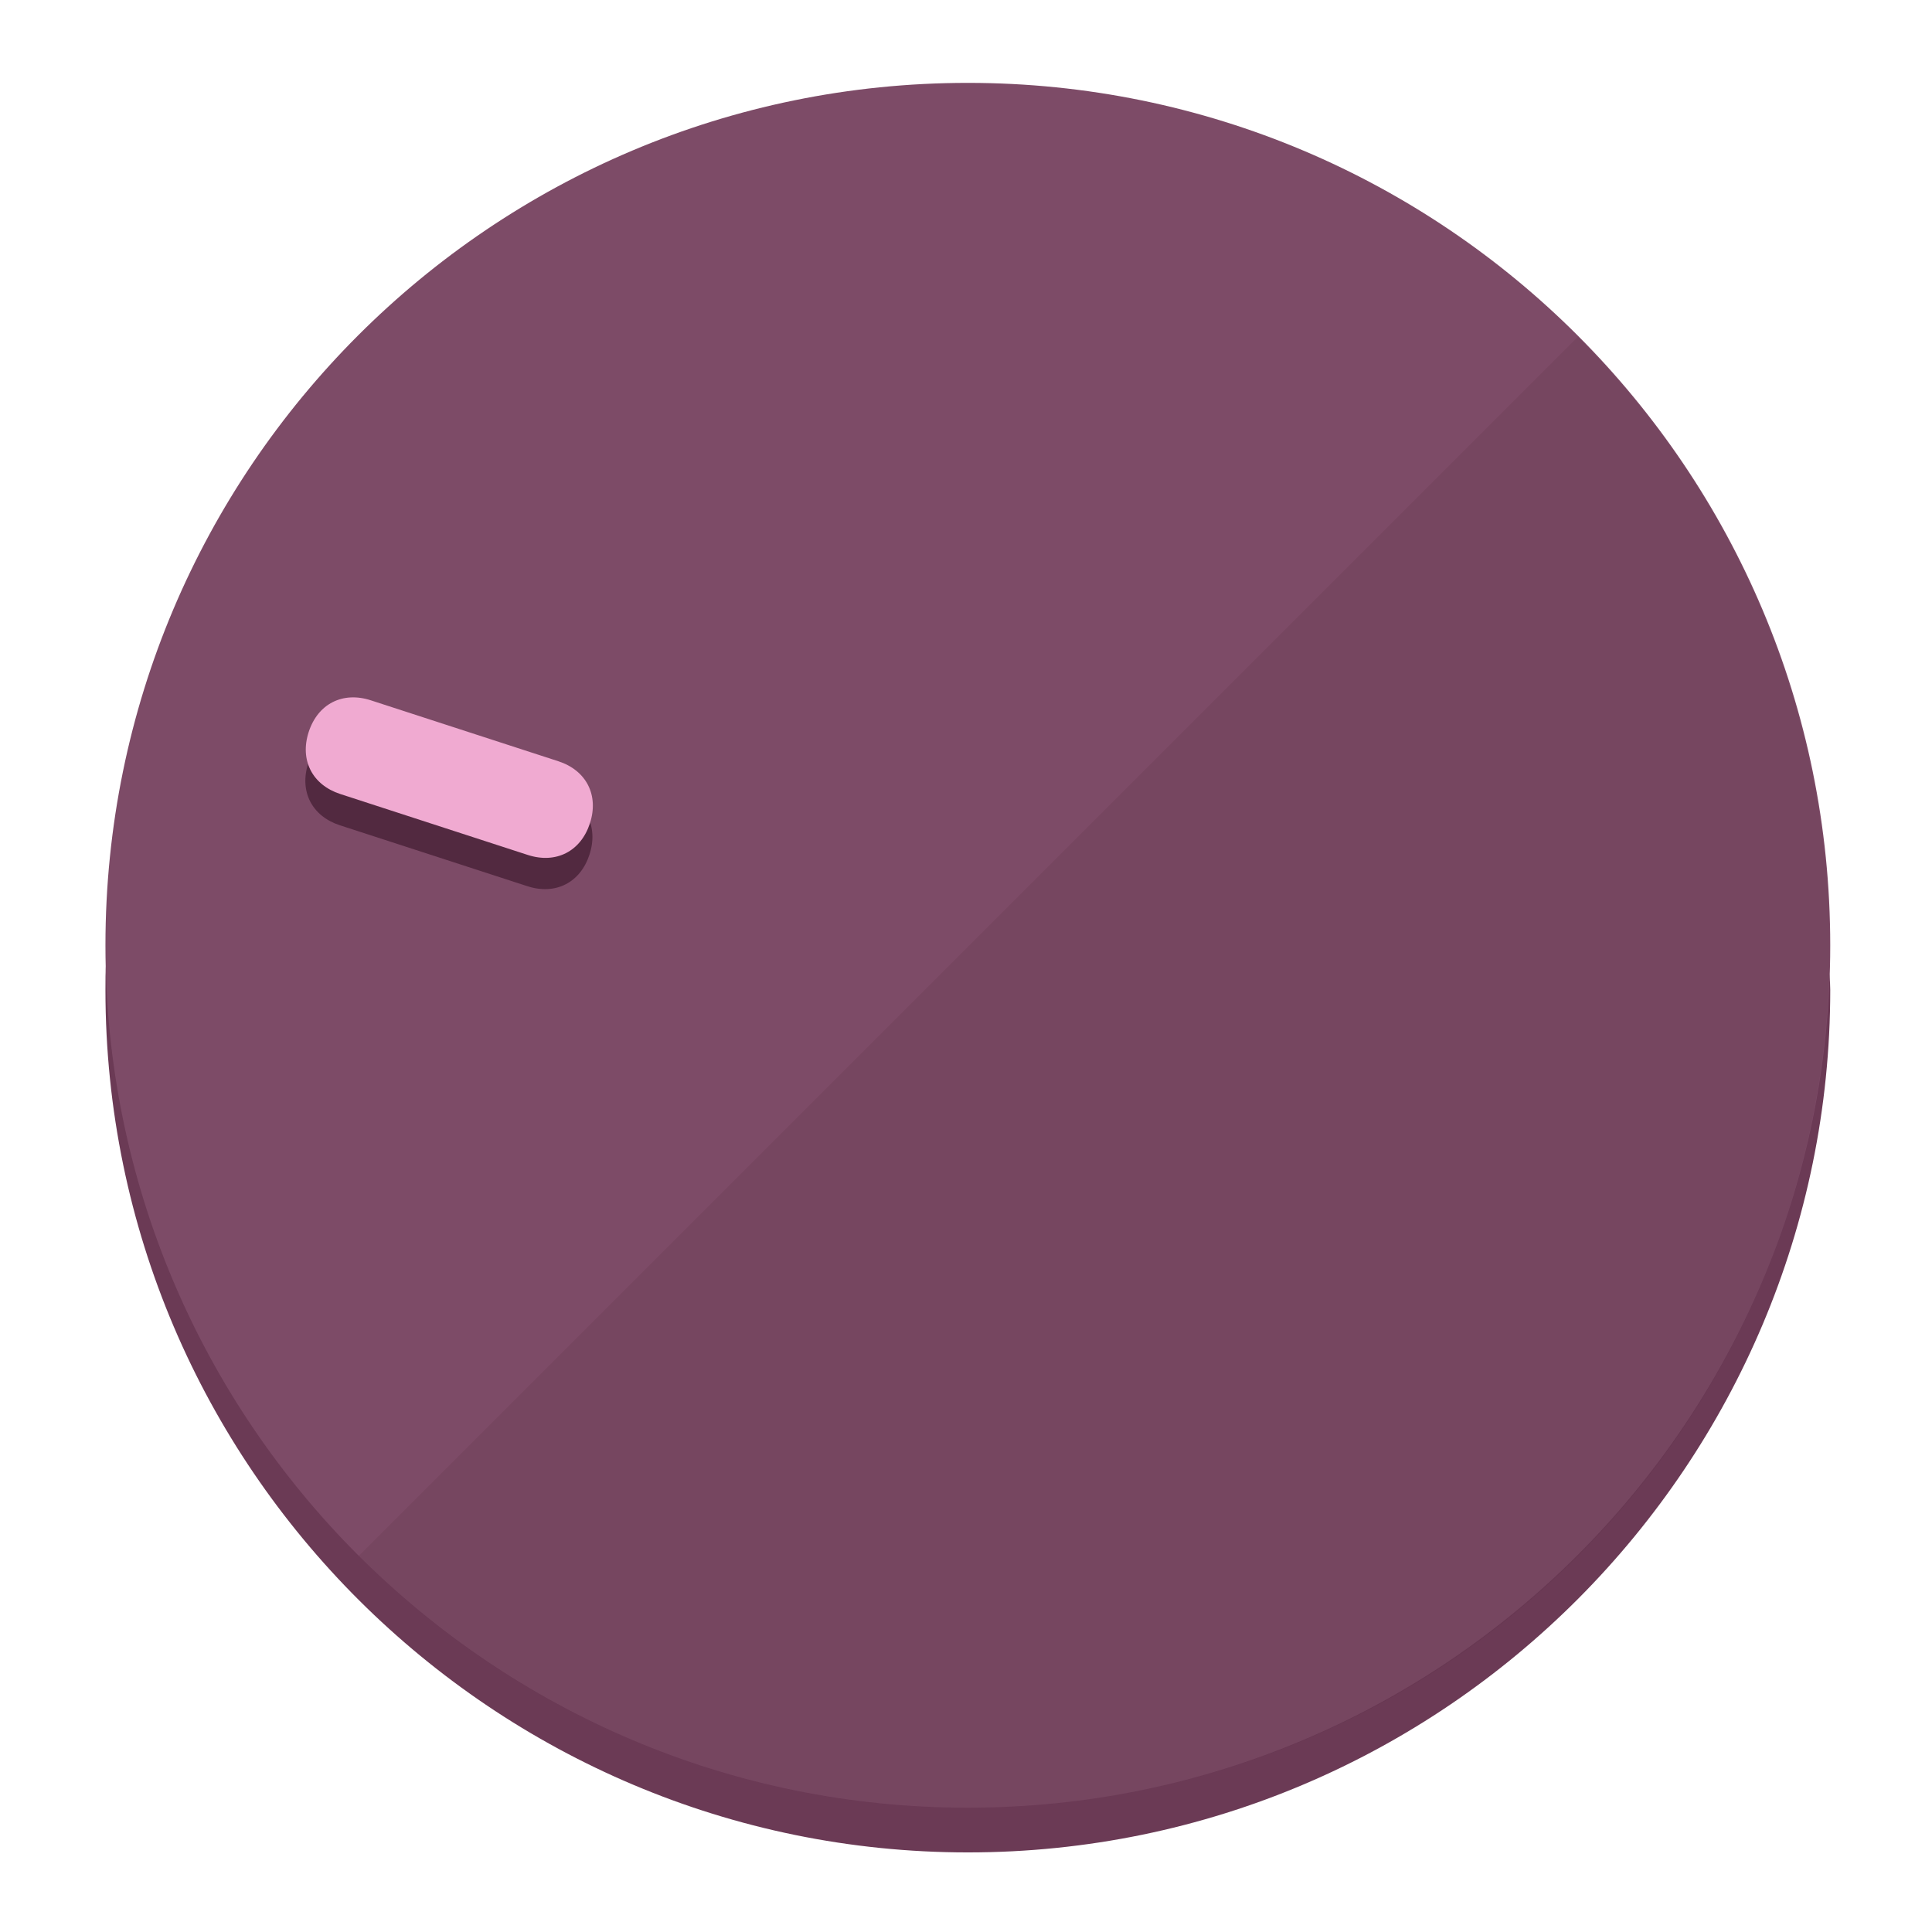
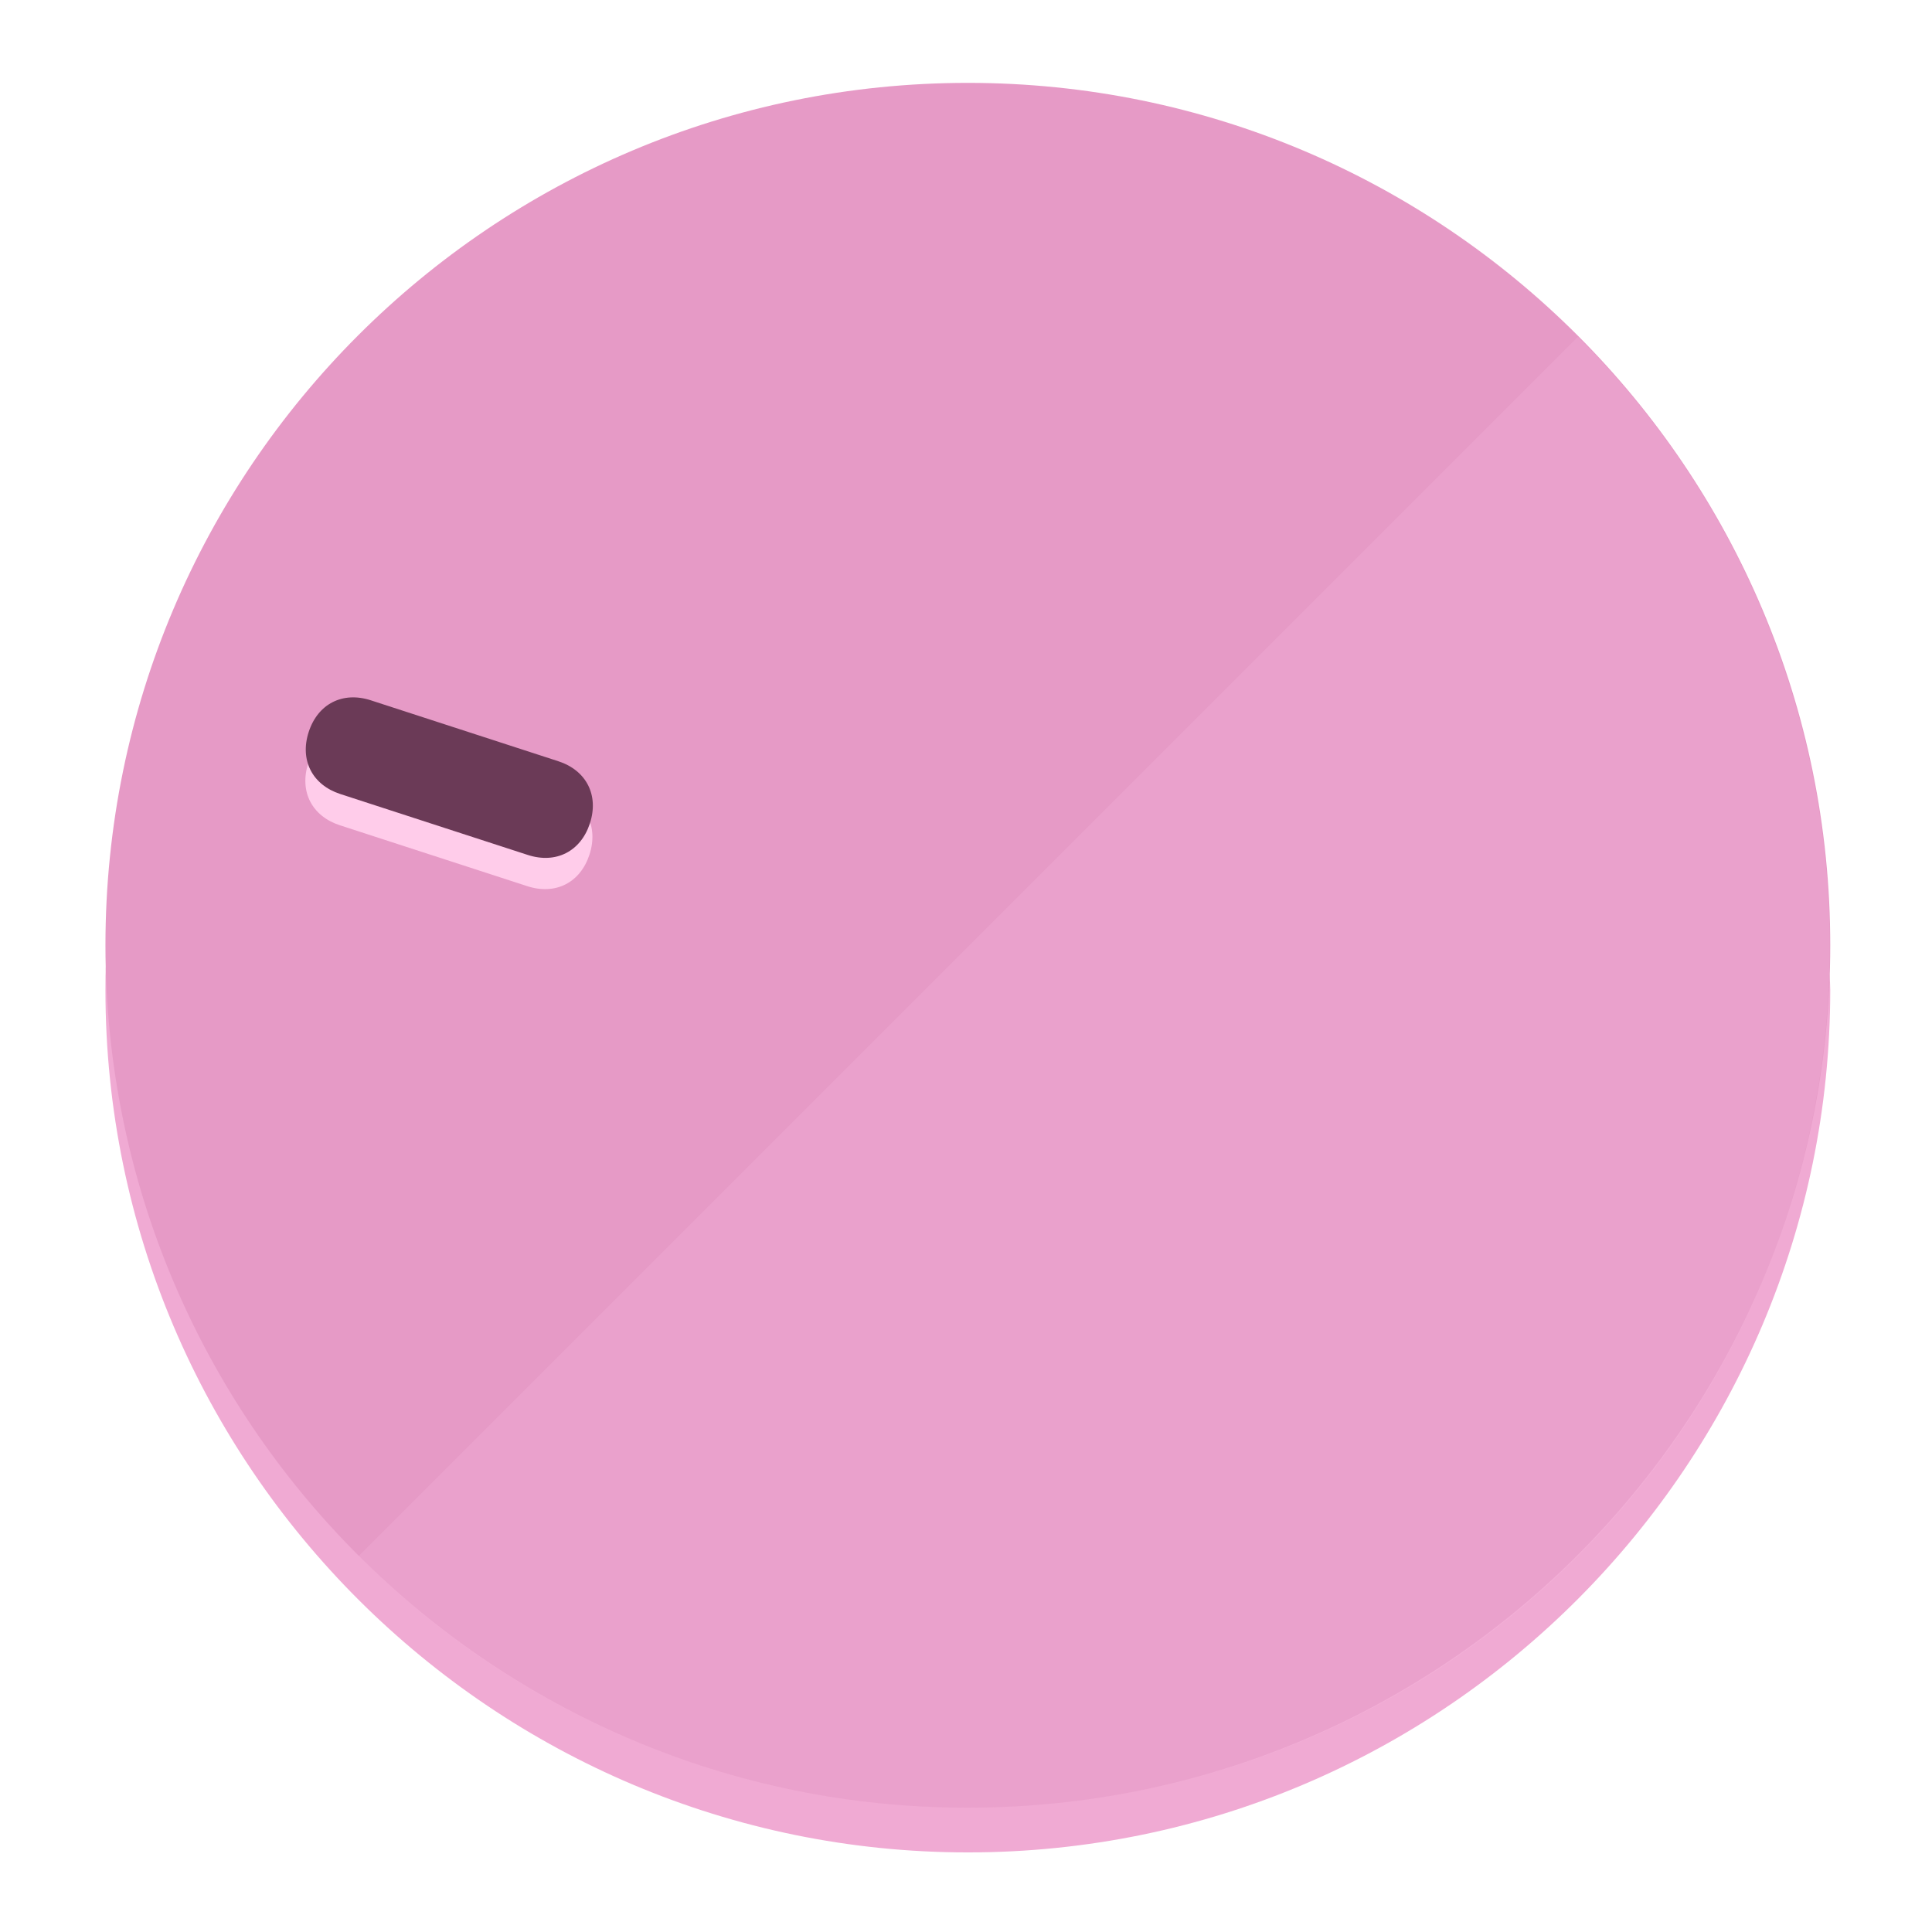
<svg xmlns="http://www.w3.org/2000/svg" height="120px" width="120px" version="1.1" id="Layer_1" viewBox="0 0 496.8 496.8" xml:space="preserve">
  <defs id="defs23" />
  <g id="g3158">
-     <path style="display:inline;fill:#6B3A55;fill-opacity:1;stroke-width:1.584" d="m 248.875,445.92 c 116.582,0 212.89,-91.238 220.493,-205.286 0,5.069 1.267,8.87 1.267,13.939 0,121.651 -98.842,221.76 -221.76,221.76 -121.651,0 -221.76,-98.842 -221.76,-221.76 0,-5.069 0,-8.87 1.267,-13.939 7.603,114.048 103.91,205.286 220.493,205.286 z" id="path8" />
-     <circle style="display:inline;fill:#7D4B67;fill-opacity:1;stroke-width:1.584" cx="248.875" cy="243.071" r="221.76" id="circle12" />
-     <path style="display:inline;fill:#522940;fill-opacity:0.154;stroke-width:1.587" d="m 405.744,86.606 c 86.308,86.308 86.308,227.193 0,313.5 -86.308,86.308 -227.193,86.308 -313.5,0" id="path14" />
+     <path style="display:inline;fill:#F0AAD3;fill-opacity:1;stroke-width:1.584" d="m 248.875,445.92 c 116.582,0 212.89,-91.238 220.493,-205.286 0,5.069 1.267,8.87 1.267,13.939 0,121.651 -98.842,221.76 -221.76,221.76 -121.651,0 -221.76,-98.842 -221.76,-221.76 0,-5.069 0,-8.87 1.267,-13.939 7.603,114.048 103.91,205.286 220.493,205.286 z" id="path8" />
+     <circle style="display:inline;fill:#E69AC6;fill-opacity:1;stroke-width:1.584" cx="248.875" cy="243.071" r="221.76" id="circle12" />
+     <path style="display:inline;fill:#FFCCEA;fill-opacity:0.154;stroke-width:1.587" d="m 405.744,86.606 c 86.308,86.308 86.308,227.193 0,313.5 -86.308,86.308 -227.193,86.308 -313.5,0" id="path14" />
  </g>
  <g id="g3198">
    <circle style="display:none;fill:#000000;fill-opacity:0;stroke-width:1.584" cx="-154.88" cy="311.577" r="221.76" id="circle12-3" transform="rotate(-72)" />
-     <path style="display:inline;fill:#522940;fill-opacity:1;stroke-width:1.584" d="m 143.448,203.776 c 7.231,2.35 10.485,8.737 8.136,15.968 v 0 c -2.35,7.231 -8.737,10.485 -15.968,8.136 L 87.409,212.216 c -7.231,-2.35 -10.485,-8.737 -8.136,-15.968 v 0 c 2.35,-7.231 8.737,-10.485 15.968,-8.136 z" id="path3789" />
-     <path style="display:inline;fill:#F0AAD1;stroke-width:1.584" d="m 143.557,195.742 c 7.231,2.35 10.485,8.737 8.136,15.968 v 0 c -2.35,7.231 -8.737,10.485 -15.968,8.136 L 87.518,204.182 c -7.231,-2.35 -10.485,-8.737 -8.136,-15.968 v 0 c 2.35,-7.231 8.737,-10.485 15.968,-8.136 z" id="path915" />
+     <path style="display:inline;fill:#FFCCEA;fill-opacity:1;stroke-width:1.584" d="m 143.448,203.776 c 7.231,2.35 10.485,8.737 8.136,15.968 v 0 c -2.35,7.231 -8.737,10.485 -15.968,8.136 L 87.409,212.216 c -7.231,-2.35 -10.485,-8.737 -8.136,-15.968 v 0 c 2.35,-7.231 8.737,-10.485 15.968,-8.136 z" id="path3789" />
+     <path style="display:inline;fill:#6B3A57;stroke-width:1.584" d="m 143.557,195.742 c 7.231,2.35 10.485,8.737 8.136,15.968 v 0 c -2.35,7.231 -8.737,10.485 -15.968,8.136 L 87.518,204.182 c -7.231,-2.35 -10.485,-8.737 -8.136,-15.968 v 0 c 2.35,-7.231 8.737,-10.485 15.968,-8.136 z" id="path915" />
  </g>
</svg>
